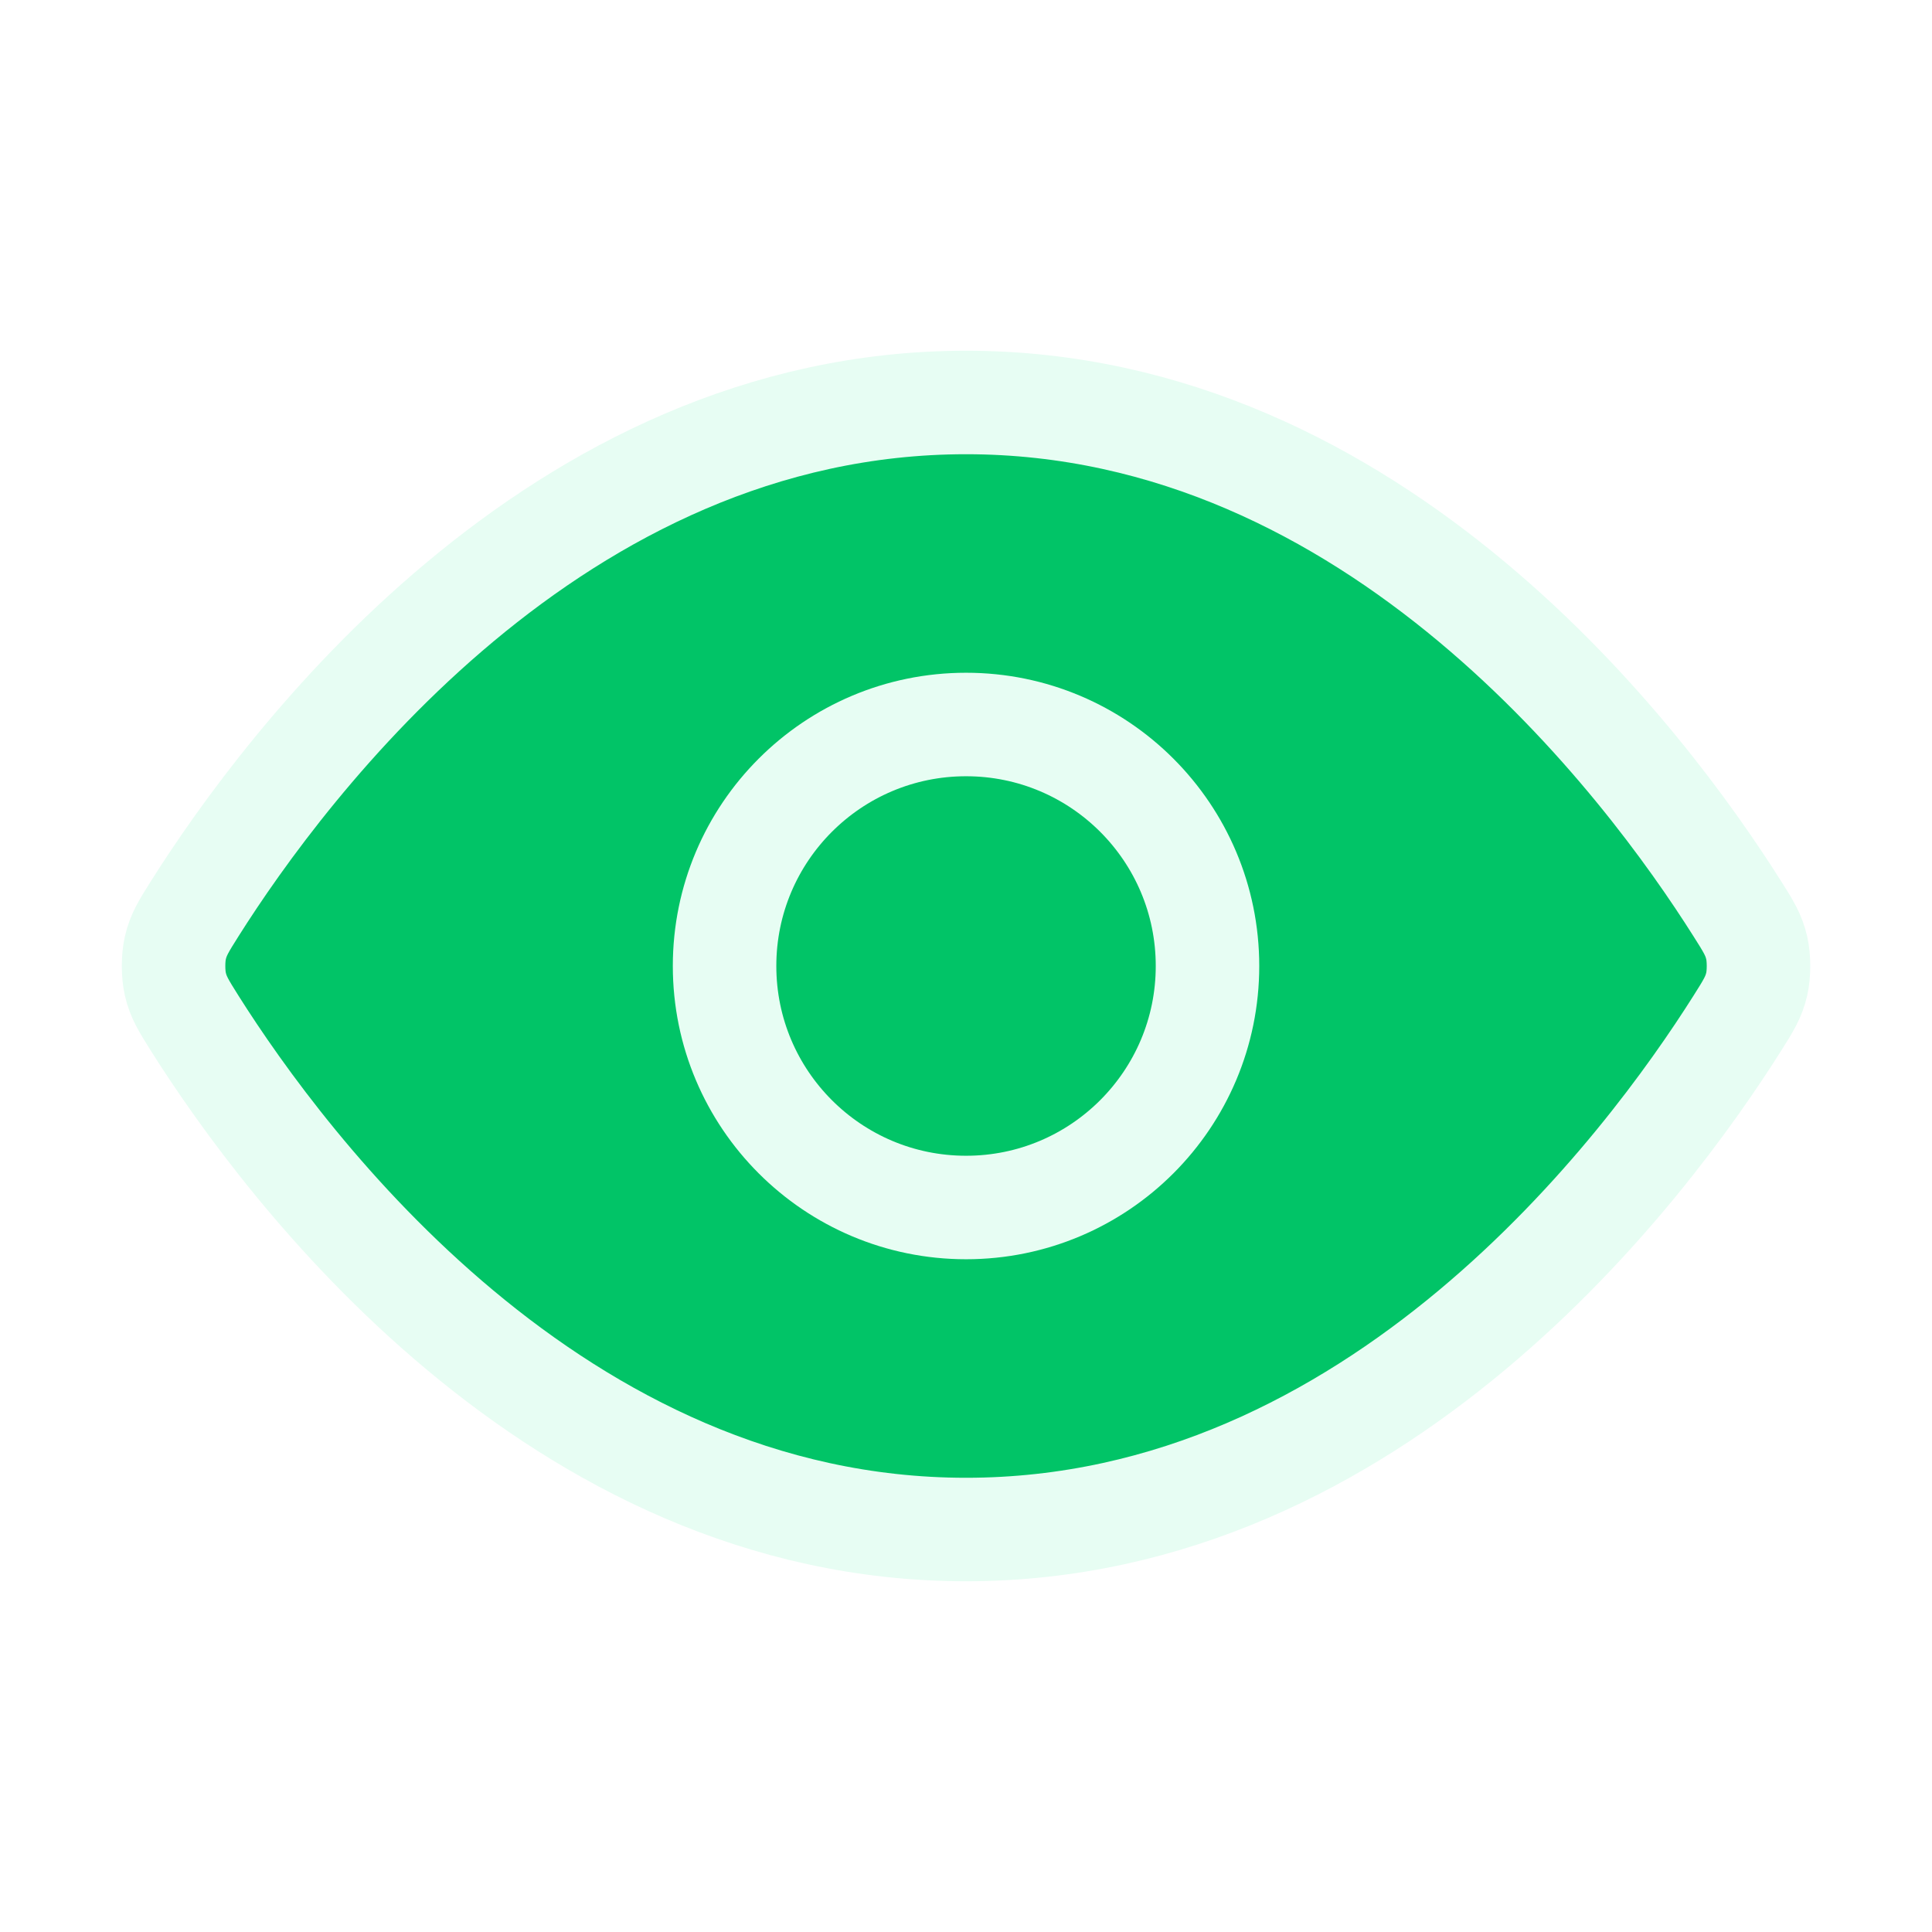
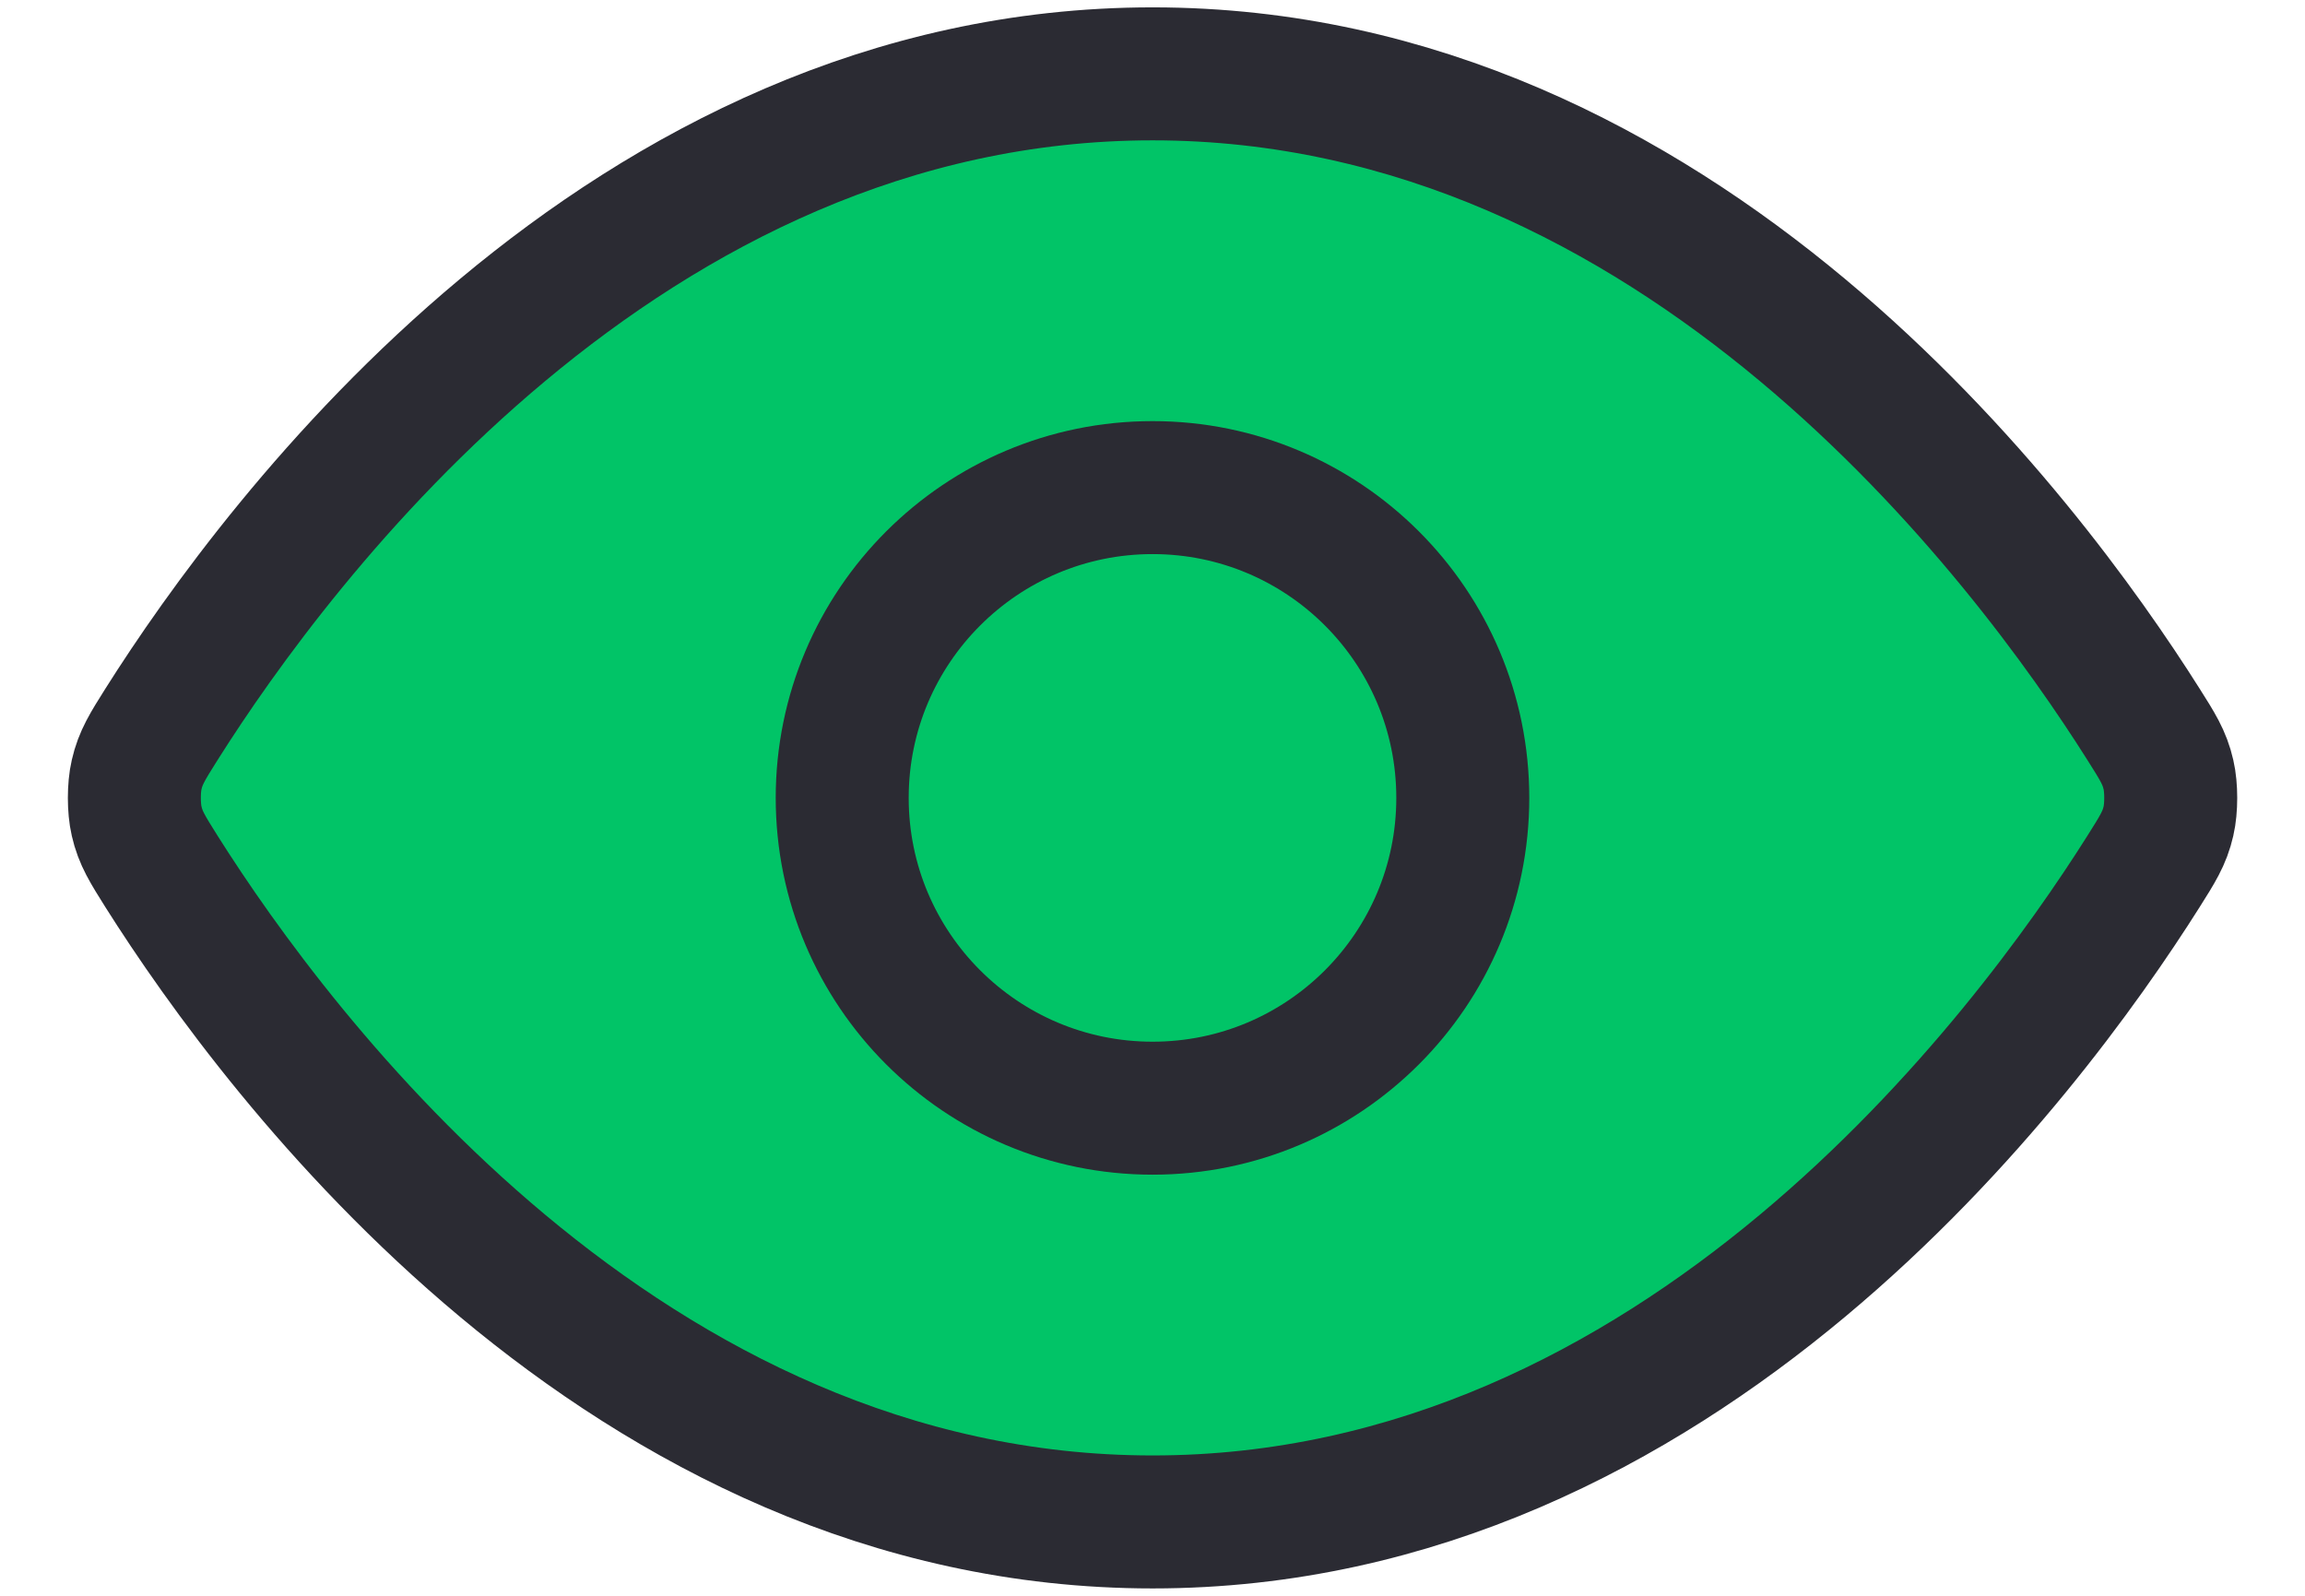
- <svg xmlns="http://www.w3.org/2000/svg" width="28" height="28" viewBox="0 0 28 28" fill="none">
-   <path d="M2.823 14.832C2.665 14.58 2.585 14.455 2.541 14.261C2.507 14.115 2.507 13.885 2.541 13.739C2.585 13.545 2.665 13.419 2.823 13.168C4.136 11.089 8.045 5.833 14.001 5.833C19.956 5.833 23.864 11.089 25.177 13.168C25.336 13.419 25.416 13.545 25.46 13.739C25.494 13.885 25.494 14.115 25.46 14.261C25.416 14.455 25.336 14.58 25.177 14.832C23.864 16.911 19.956 22.167 14.001 22.167C8.045 22.167 4.136 16.911 2.823 14.832Z" fill="#01C467" />
-   <path d="M14.001 17.5C15.934 17.5 17.5 15.933 17.5 14C17.5 12.067 15.934 10.5 14.001 10.5C12.068 10.5 10.501 12.067 10.501 14C10.501 15.933 12.068 17.5 14.001 17.5Z" fill="#01C467" />
-   <path d="M2.823 14.832C2.665 14.58 2.585 14.455 2.541 14.261C2.507 14.115 2.507 13.885 2.541 13.739C2.585 13.545 2.665 13.419 2.823 13.168C4.136 11.089 8.045 5.833 14.001 5.833C19.956 5.833 23.864 11.089 25.177 13.168C25.336 13.419 25.416 13.545 25.46 13.739C25.494 13.885 25.494 14.115 25.46 14.261C25.416 14.455 25.336 14.58 25.177 14.832C23.864 16.911 19.956 22.167 14.001 22.167C8.045 22.167 4.136 16.911 2.823 14.832Z" stroke="#E7FDF3" stroke-width="1.5" stroke-linecap="round" stroke-linejoin="round" />
-   <path d="M14.001 17.5C15.934 17.5 17.5 15.933 17.5 14C17.5 12.067 15.934 10.5 14.001 10.5C12.068 10.5 10.501 12.067 10.501 14C10.501 15.933 12.068 17.5 14.001 17.5Z" stroke="#E7FDF3" stroke-width="1.5" stroke-linecap="round" stroke-linejoin="round" />
+ <svg xmlns="http://www.w3.org/2000/svg" width="26" height="18" viewBox="0 0 26 18" fill="none">
+   <path d="M1.823 9.832C1.665 9.58 1.585 9.455 1.541 9.261C1.507 9.115 1.507 8.885 1.541 8.739C1.585 8.545 1.665 8.419 1.823 8.168C3.136 6.089 7.045 0.833 13.001 0.833C18.956 0.833 22.864 6.089 24.177 8.168C24.336 8.419 24.416 8.545 24.46 8.739C24.494 8.885 24.494 9.115 24.46 9.261C24.416 9.455 24.336 9.58 24.177 9.832C22.864 11.911 18.956 17.167 13.001 17.167C7.045 17.167 3.136 11.911 1.823 9.832Z" fill="#01C467" />
+   <path d="M13.001 12.5C14.934 12.5 16.5 10.933 16.5 9C16.5 7.067 14.934 5.5 13.001 5.5C11.068 5.5 9.5 7.067 9.5 9C9.5 10.933 11.068 12.5 13.001 12.5Z" fill="#01C467" />
+   <path d="M1.823 9.832C1.665 9.58 1.585 9.455 1.541 9.261C1.507 9.115 1.507 8.885 1.541 8.739C1.585 8.545 1.665 8.419 1.823 8.168C3.136 6.089 7.045 0.833 13.001 0.833C18.956 0.833 22.864 6.089 24.177 8.168C24.336 8.419 24.416 8.545 24.46 8.739C24.494 8.885 24.494 9.115 24.46 9.261C24.416 9.455 24.336 9.58 24.177 9.832C22.864 11.911 18.956 17.167 13.001 17.167C7.045 17.167 3.136 11.911 1.823 9.832Z" stroke="#2B2B33" stroke-width="1.5" stroke-linecap="round" stroke-linejoin="round" />
+   <path d="M13.001 12.5C14.934 12.5 16.5 10.933 16.5 9C16.5 7.067 14.934 5.5 13.001 5.5C11.068 5.5 9.5 7.067 9.5 9C9.5 10.933 11.068 12.5 13.001 12.5Z" stroke="#2B2B33" stroke-width="1.5" stroke-linecap="round" stroke-linejoin="round" />
</svg>
